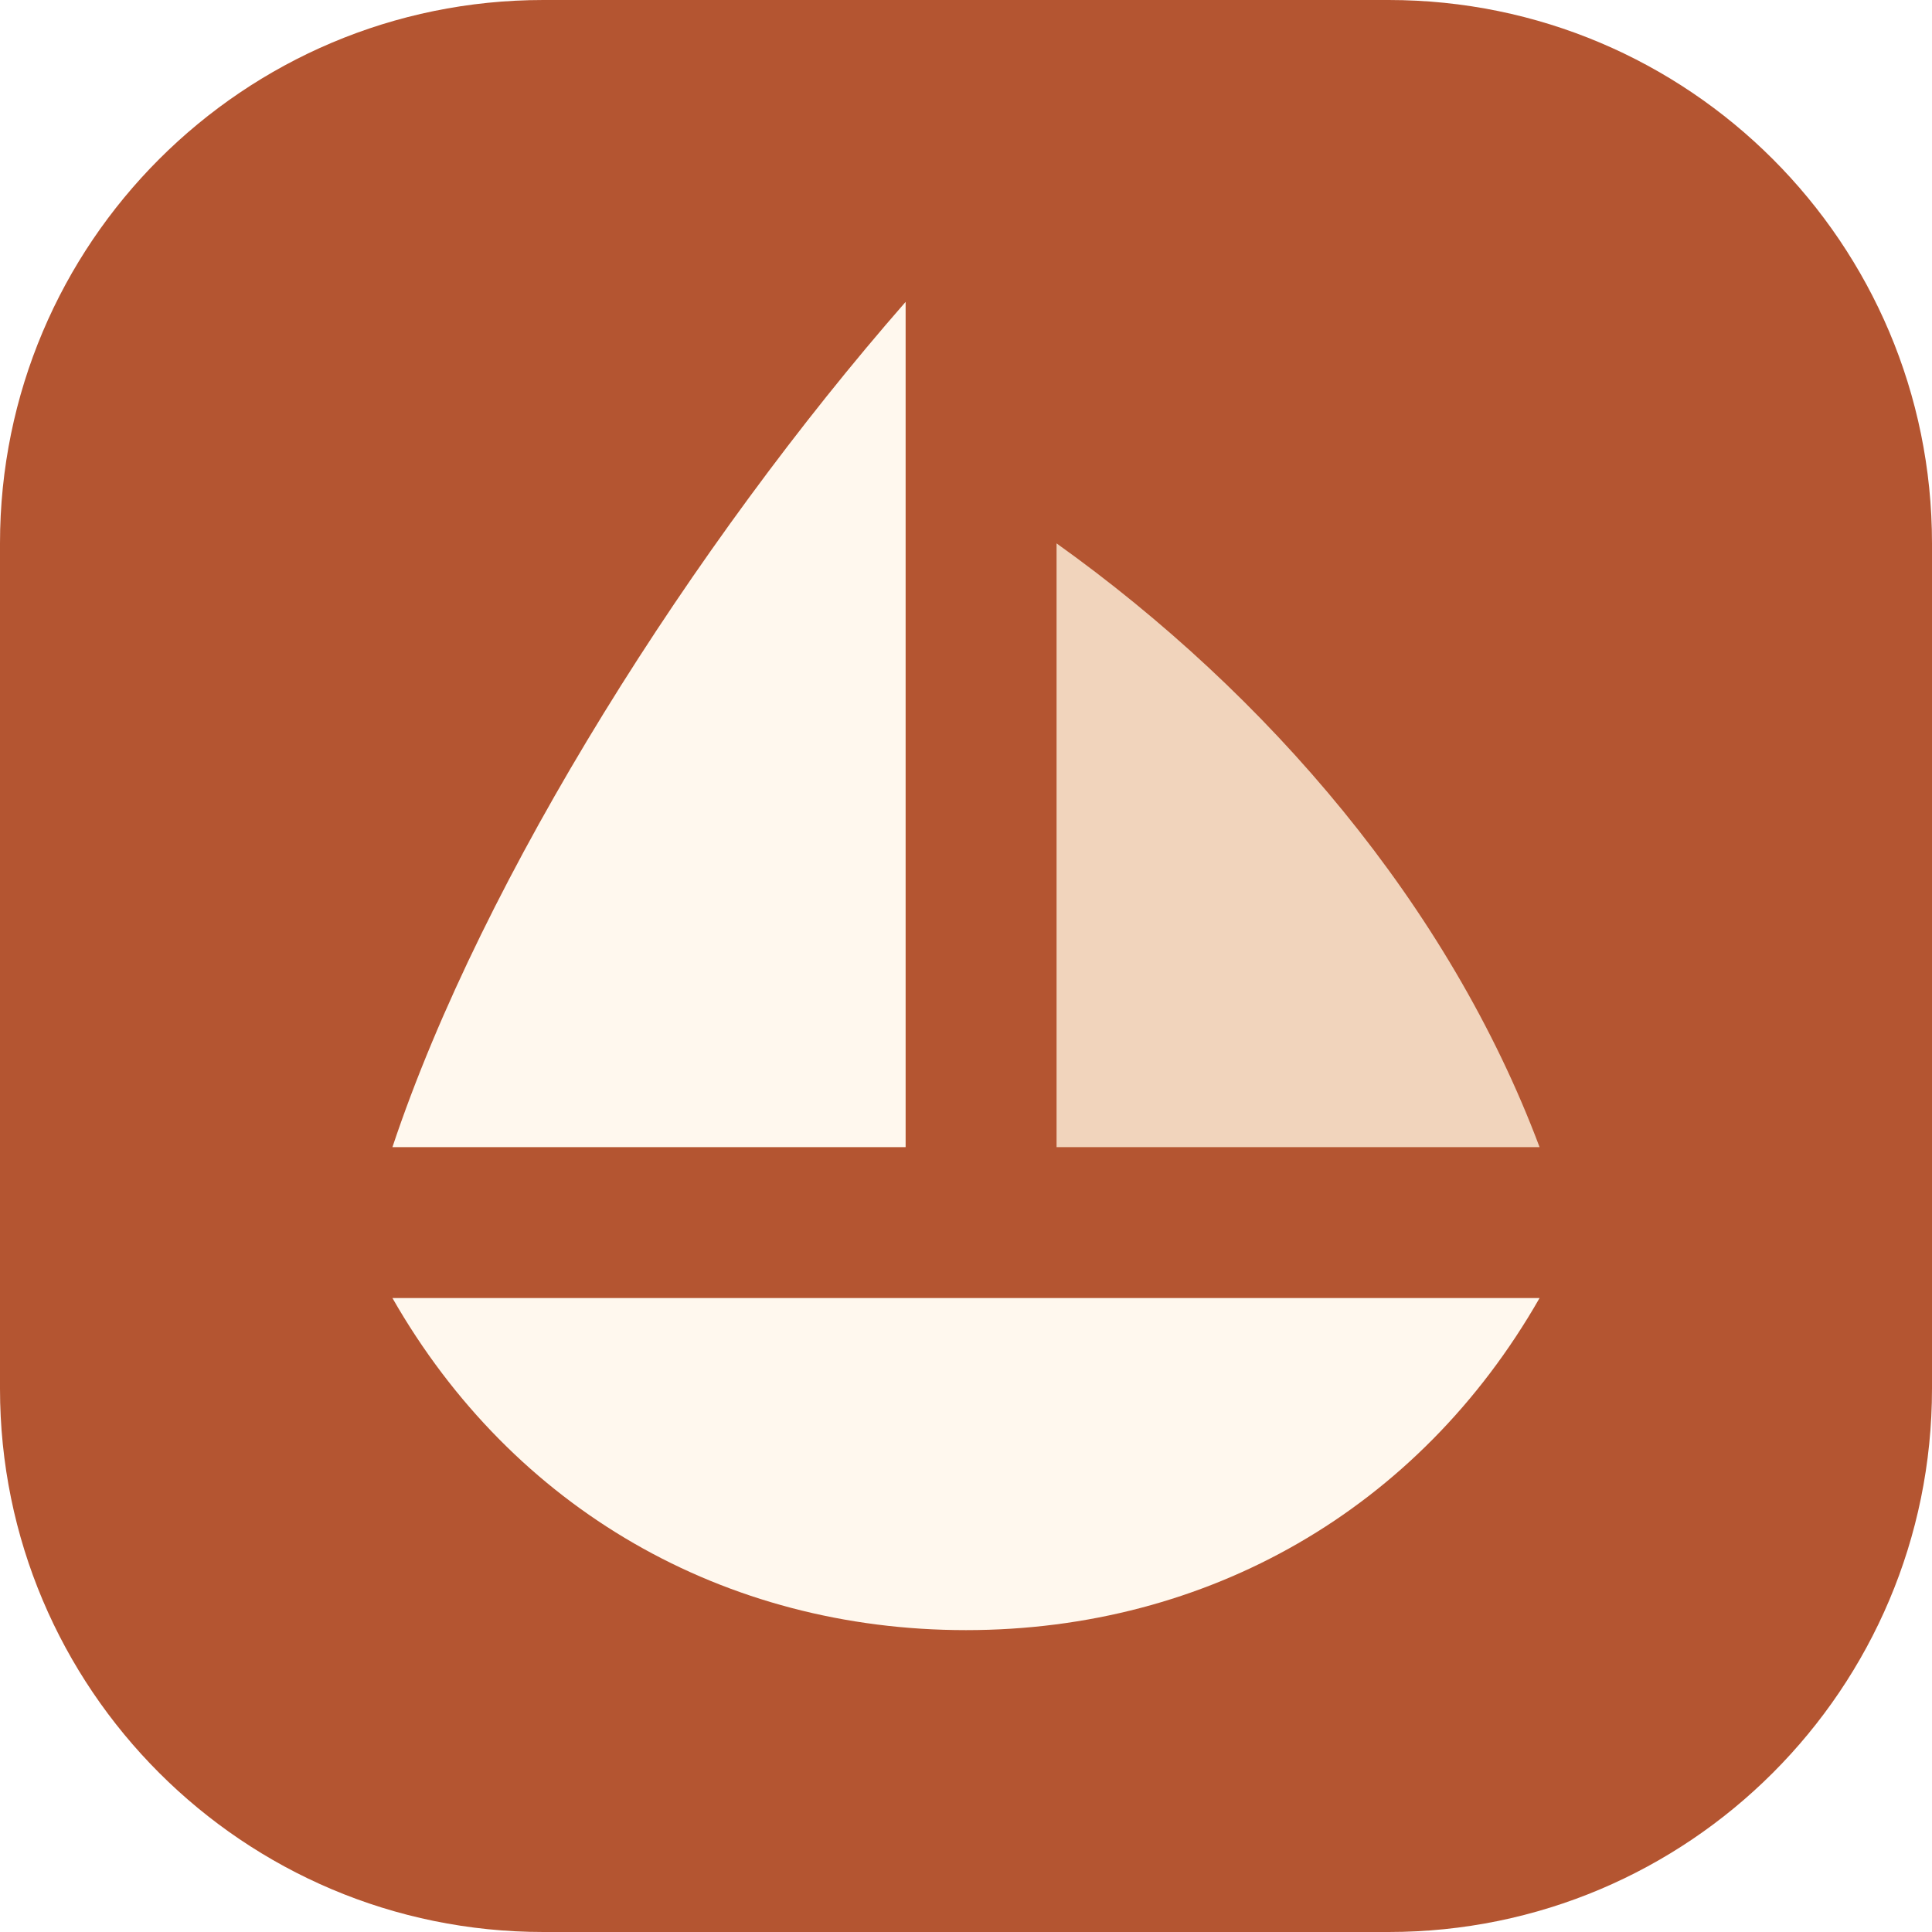
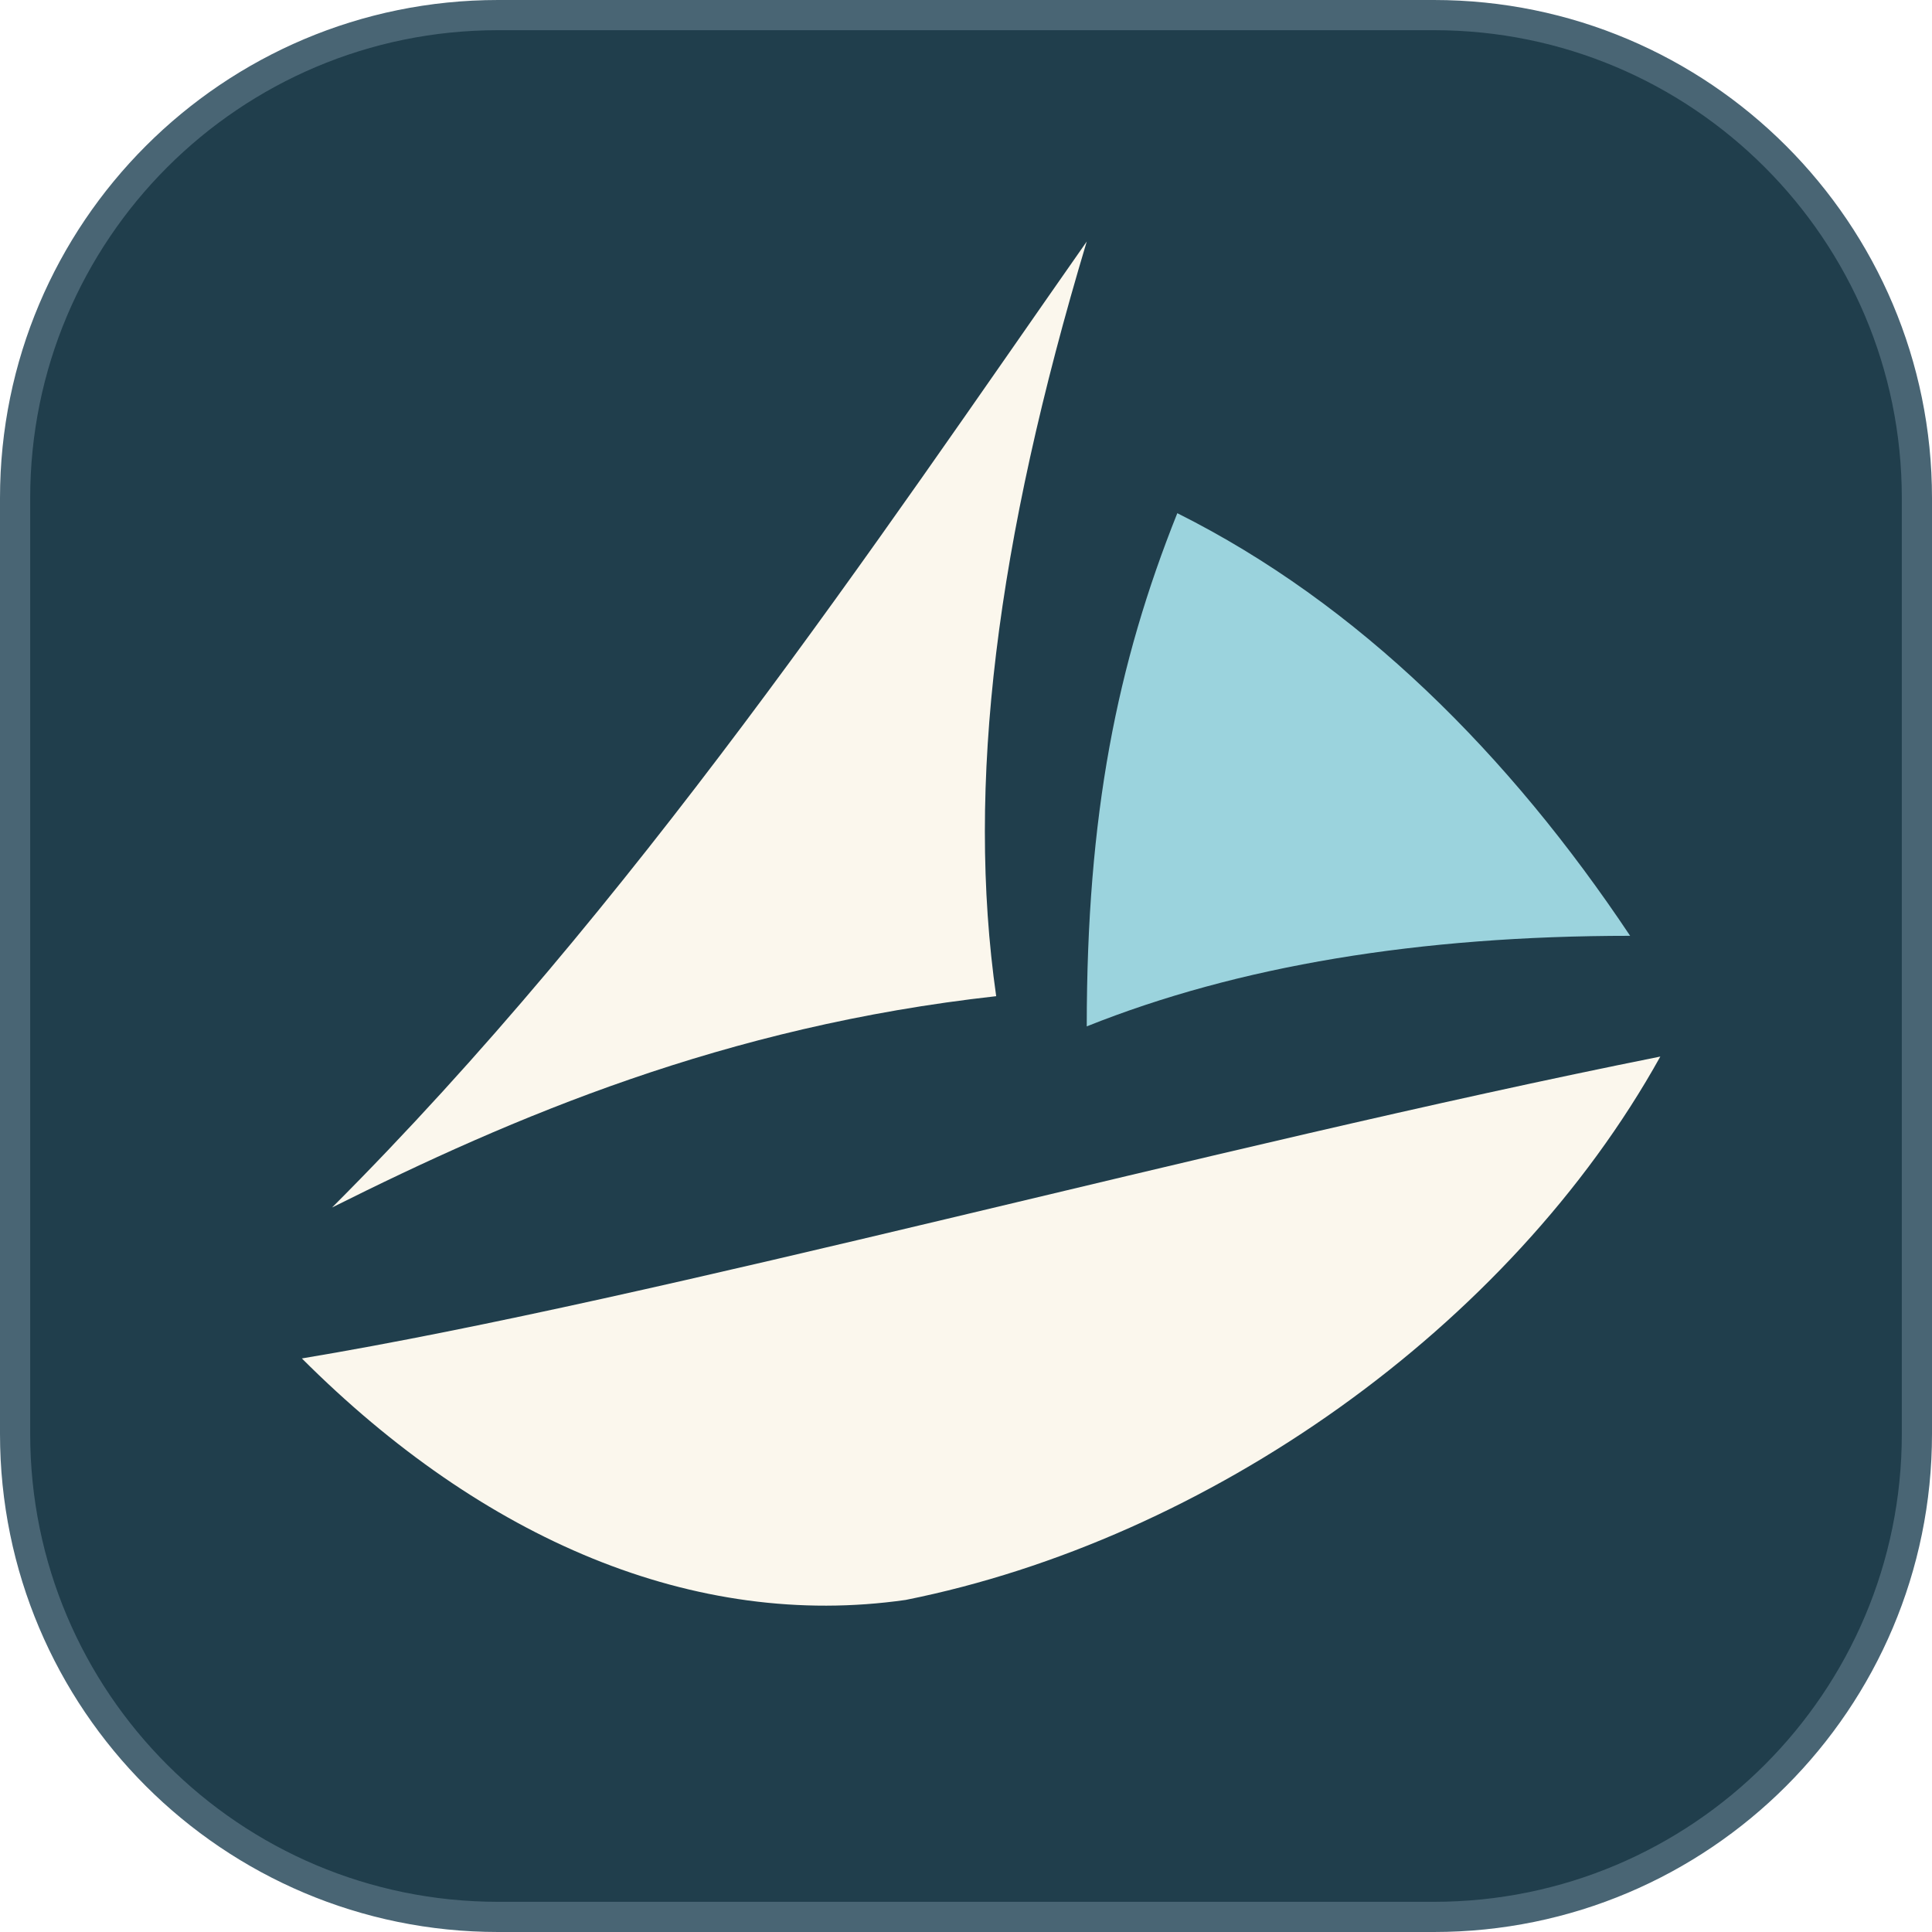
<svg xmlns="http://www.w3.org/2000/svg" width="512" height="512" viewBox="0 0 64 64" fill="none">
-   <rect width="64" height="64" rx="18" fill="#B45531" />
-   <path d="M30 10C23 18 16 29 13 38H30V10Z" fill="#FFF8EE" />
-   <path d="M35 18C42 23 48 30 51 38H35V18Z" fill="#F1D4BC" />
-   <path d="M13 43H51C47 50 40 54 32 54C24 54 17 50 13 43Z" fill="#FFF8EE" />
+   <rect x="0.5" y="0.5" width="63" height="63" rx="16" fill="#203E4C" stroke="#496574" />
+   <path d="M11 40C21 30 29 18 36 8C33 18 32 26 33 33C24 34 17 37 11 40Z" fill="#FBF7ED" />
+   <path d="M39 17C45 20 50 25 54 31C47 31 41 32 36 34C36 27 37 22 39 17Z" fill="#9BD3DD" />
+   <path d="M10 45C22 43 40 38 55 35C50 44 40 51 30 53C23 54 16 51 10 45Z" fill="#FBF7ED" />
</svg>
